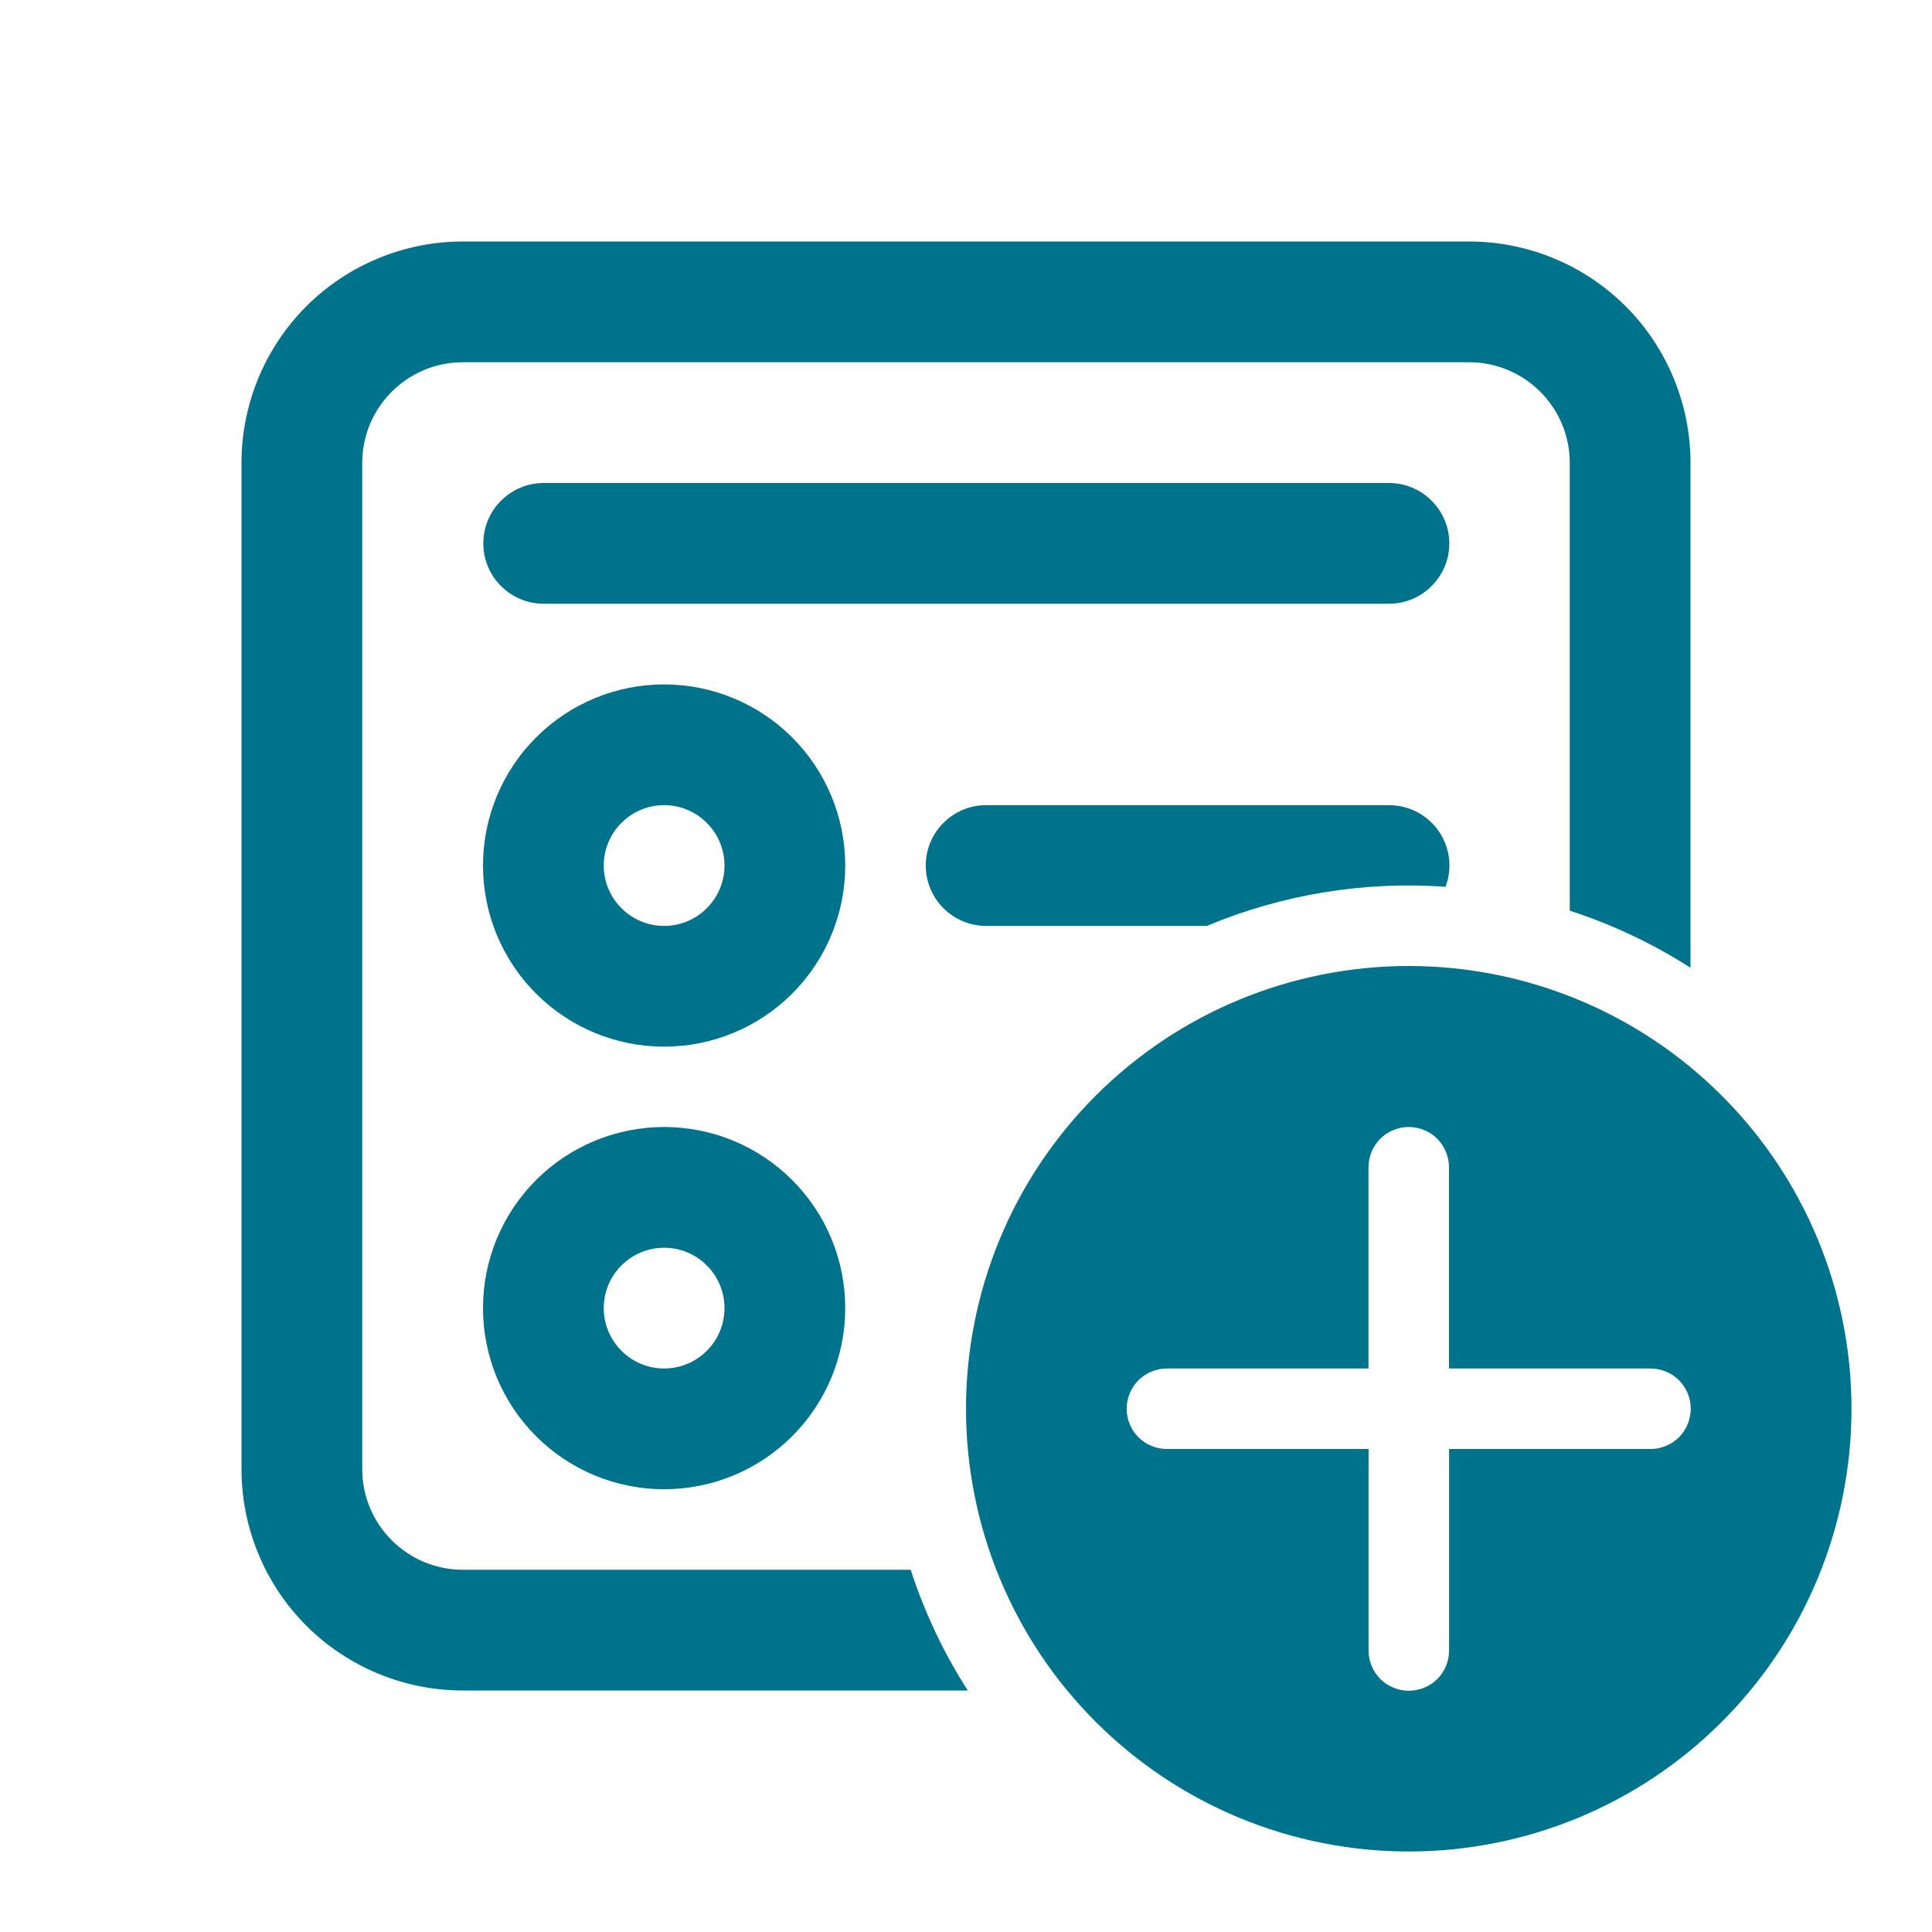
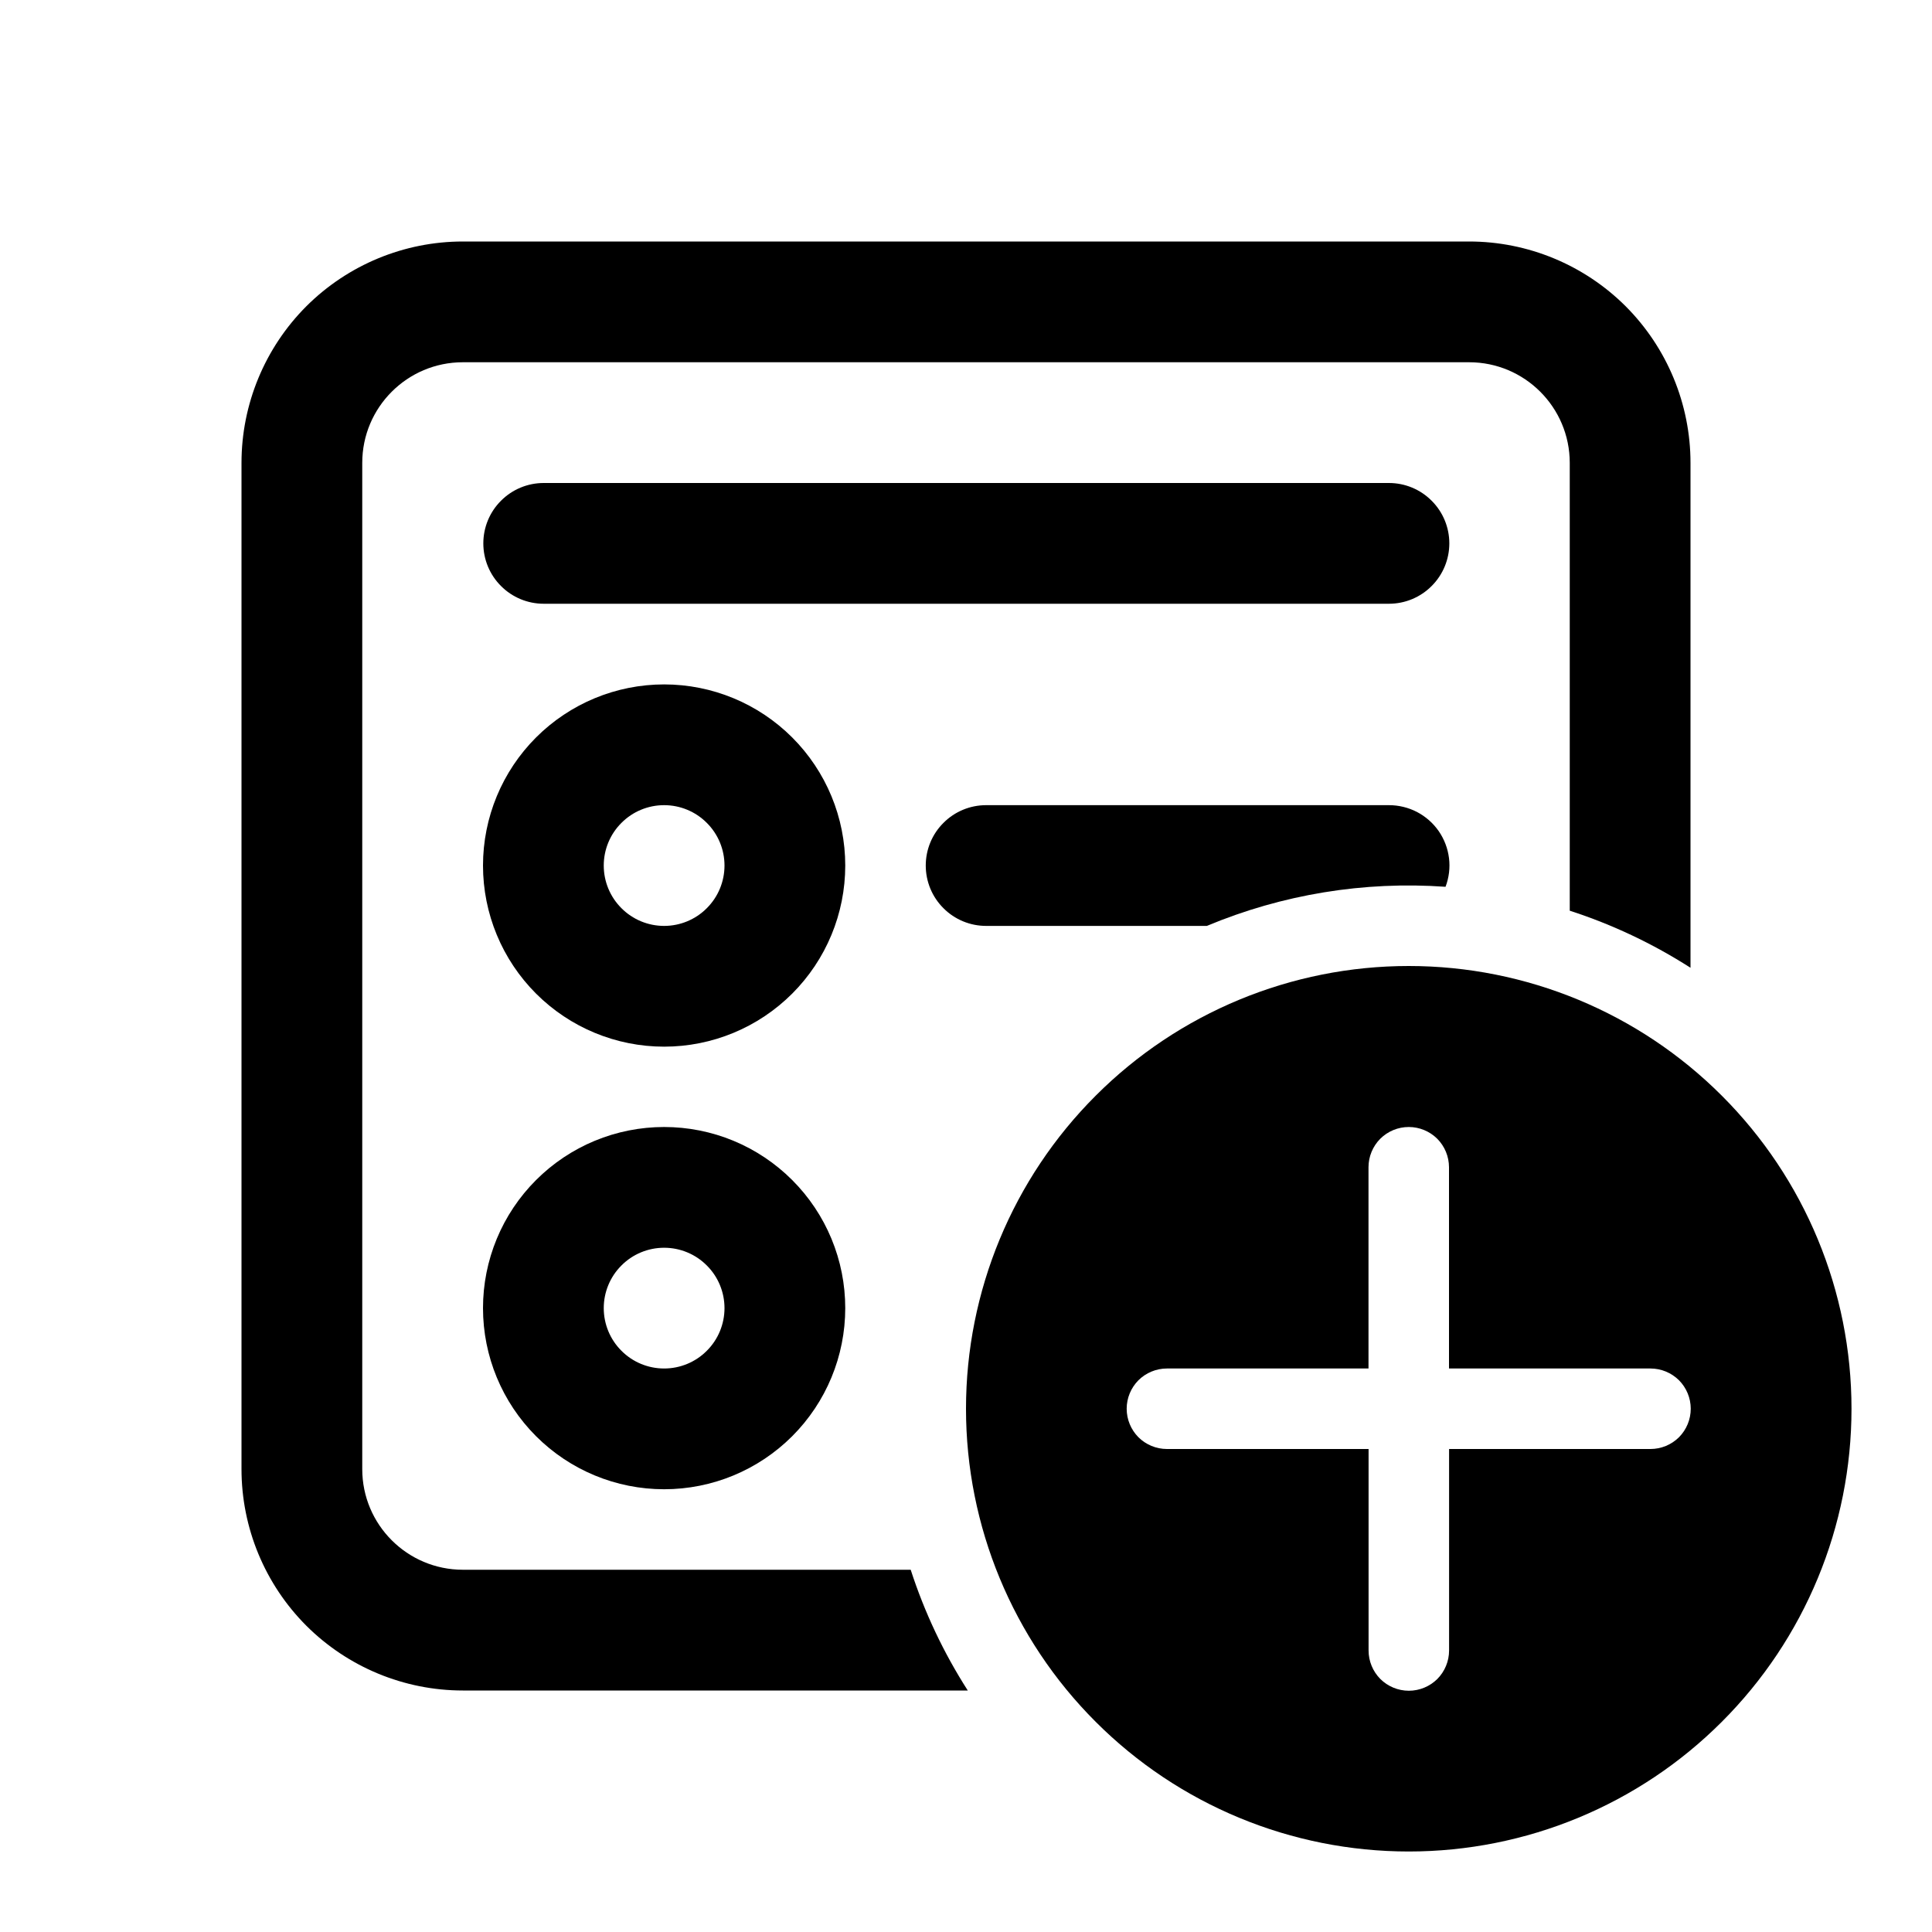
<svg xmlns="http://www.w3.org/2000/svg" width="24" height="24" viewBox="0 0 24 24" fill="none">
-   <path d="M5.75 3C5.021 3 4.321 3.29 3.805 3.805C3.29 4.321 3 5.021 3 5.75V18.25C3 18.979 3.29 19.679 3.805 20.195C4.321 20.71 5.021 21 5.75 21H12.022C11.722 20.532 11.484 20.028 11.313 19.5H5.75C5.06 19.5 4.5 18.94 4.5 18.25V5.75C4.5 5.06 5.06 4.5 5.75 4.5H18.25C18.94 4.5 19.5 5.06 19.5 5.75V11.313C20.028 11.484 20.532 11.722 21 12.022V5.75C21 5.021 20.71 4.321 20.195 3.805C19.679 3.29 18.979 3 18.25 3H5.75Z" fill="#00738C" />
-   <path d="M17.957 11.016C18 10.902 18.015 10.78 18 10.66C17.985 10.539 17.941 10.424 17.872 10.324C17.803 10.225 17.71 10.143 17.603 10.087C17.495 10.031 17.375 10.002 17.254 10.002H12.25C12.051 10.002 11.86 10.081 11.72 10.222C11.579 10.362 11.5 10.553 11.5 10.752C11.5 10.951 11.579 11.142 11.72 11.282C11.86 11.423 12.051 11.502 12.25 11.502H14.992C15.929 11.11 16.944 10.944 17.957 11.016Z" fill="#00738C" />
-   <path d="M8.25 8.502C7.653 8.502 7.081 8.739 6.659 9.161C6.237 9.583 6 10.155 6 10.752C6 11.349 6.237 11.921 6.659 12.343C7.081 12.765 7.653 13.002 8.25 13.002C8.847 13.002 9.419 12.765 9.841 12.343C10.263 11.921 10.5 11.349 10.5 10.752C10.5 10.155 10.263 9.583 9.841 9.161C9.419 8.739 8.847 8.502 8.25 8.502ZM7.5 10.752C7.5 10.553 7.579 10.362 7.72 10.222C7.86 10.081 8.051 10.002 8.25 10.002C8.449 10.002 8.64 10.081 8.78 10.222C8.921 10.362 9 10.553 9 10.752C9 10.951 8.921 11.142 8.78 11.282C8.64 11.423 8.449 11.502 8.25 11.502C8.051 11.502 7.86 11.423 7.72 11.282C7.579 11.142 7.5 10.951 7.5 10.752Z" fill="#00738C" />
-   <path d="M6 16.25C6 15.954 6.058 15.662 6.171 15.389C6.284 15.116 6.45 14.868 6.659 14.659C6.868 14.45 7.116 14.284 7.389 14.171C7.662 14.058 7.955 14 8.25 14C8.545 14 8.838 14.058 9.111 14.171C9.384 14.284 9.632 14.45 9.841 14.659C10.05 14.868 10.216 15.116 10.329 15.389C10.442 15.662 10.5 15.954 10.5 16.25C10.5 16.847 10.263 17.419 9.841 17.841C9.419 18.263 8.847 18.5 8.25 18.5C7.653 18.5 7.081 18.263 6.659 17.841C6.237 17.419 6 16.847 6 16.25ZM8.25 15.5C8.051 15.5 7.86 15.579 7.72 15.72C7.579 15.86 7.5 16.051 7.5 16.25C7.5 16.449 7.579 16.64 7.72 16.78C7.86 16.921 8.051 17 8.25 17C8.449 17 8.64 16.921 8.78 16.78C8.921 16.64 9 16.449 9 16.25C9 16.051 8.921 15.86 8.78 15.72C8.64 15.579 8.449 15.5 8.25 15.5Z" fill="#00738C" />
-   <path d="M17.254 7.5H6.754C6.555 7.5 6.364 7.421 6.224 7.28C6.083 7.14 6.004 6.949 6.004 6.75C6.004 6.551 6.083 6.36 6.224 6.22C6.364 6.079 6.555 6 6.754 6H17.254C17.453 6 17.644 6.079 17.784 6.22C17.925 6.36 18.004 6.551 18.004 6.75C18.004 6.949 17.925 7.14 17.784 7.28C17.644 7.421 17.453 7.5 17.254 7.5Z" fill="#00738C" />
-   <path d="M23 17.5C23 16.041 22.421 14.642 21.389 13.611C20.358 12.579 18.959 12 17.5 12C16.041 12 14.642 12.579 13.611 13.611C12.579 14.642 12 16.041 12 17.5C12 18.959 12.579 20.358 13.611 21.389C14.642 22.421 16.041 23 17.5 23C18.959 23 20.358 22.421 21.389 21.389C22.421 20.358 23 18.959 23 17.5ZM18.001 20.503C18.001 20.636 17.948 20.763 17.855 20.857C17.761 20.95 17.634 21.003 17.501 21.003C17.368 21.003 17.241 20.95 17.147 20.857C17.054 20.763 17.001 20.636 17.001 20.503V18H14.496C14.363 18 14.236 17.947 14.142 17.854C14.049 17.76 13.996 17.633 13.996 17.5C13.996 17.367 14.049 17.24 14.142 17.146C14.236 17.053 14.363 17 14.496 17H17V14.5C17 14.367 17.053 14.24 17.146 14.146C17.24 14.053 17.367 14 17.5 14C17.633 14 17.76 14.053 17.854 14.146C17.947 14.24 18 14.367 18 14.5V17H20.503C20.636 17 20.763 17.053 20.857 17.146C20.95 17.24 21.003 17.367 21.003 17.5C21.003 17.633 20.95 17.76 20.857 17.854C20.763 17.947 20.636 18 20.503 18H18.001V20.503Z" fill="#00738C" />
+   <path d="M5.75 3C5.021 3 4.321 3.29 3.805 3.805C3.29 4.321 3 5.021 3 5.75V18.25C3 18.979 3.29 19.679 3.805 20.195C4.321 20.71 5.021 21 5.75 21H12.022C11.722 20.532 11.484 20.028 11.313 19.5H5.75C5.06 19.5 4.5 18.94 4.5 18.25V5.75C4.5 5.06 5.06 4.5 5.75 4.5H18.25C18.94 4.5 19.5 5.06 19.5 5.75V11.313C20.028 11.484 20.532 11.722 21 12.022V5.75C21 5.021 20.71 4.321 20.195 3.805C19.679 3.29 18.979 3 18.25 3H5.75Z" fill="currentColor" />
+   <path d="M17.957 11.016C18 10.902 18.015 10.78 18 10.66C17.985 10.539 17.941 10.424 17.872 10.324C17.803 10.225 17.71 10.143 17.603 10.087C17.495 10.031 17.375 10.002 17.254 10.002H12.25C12.051 10.002 11.86 10.081 11.72 10.222C11.579 10.362 11.5 10.553 11.5 10.752C11.5 10.951 11.579 11.142 11.72 11.282C11.86 11.423 12.051 11.502 12.25 11.502H14.992C15.929 11.11 16.944 10.944 17.957 11.016Z" fill="currentColor" />
+   <path d="M8.25 8.502C7.653 8.502 7.081 8.739 6.659 9.161C6.237 9.583 6 10.155 6 10.752C6 11.349 6.237 11.921 6.659 12.343C7.081 12.765 7.653 13.002 8.25 13.002C8.847 13.002 9.419 12.765 9.841 12.343C10.263 11.921 10.5 11.349 10.5 10.752C10.5 10.155 10.263 9.583 9.841 9.161C9.419 8.739 8.847 8.502 8.25 8.502ZM7.5 10.752C7.5 10.553 7.579 10.362 7.72 10.222C7.86 10.081 8.051 10.002 8.25 10.002C8.449 10.002 8.64 10.081 8.78 10.222C8.921 10.362 9 10.553 9 10.752C9 10.951 8.921 11.142 8.78 11.282C8.64 11.423 8.449 11.502 8.25 11.502C8.051 11.502 7.86 11.423 7.72 11.282C7.579 11.142 7.5 10.951 7.5 10.752Z" fill="currentColor" />
+   <path d="M6 16.25C6 15.954 6.058 15.662 6.171 15.389C6.284 15.116 6.45 14.868 6.659 14.659C6.868 14.45 7.116 14.284 7.389 14.171C7.662 14.058 7.955 14 8.25 14C8.545 14 8.838 14.058 9.111 14.171C9.384 14.284 9.632 14.45 9.841 14.659C10.05 14.868 10.216 15.116 10.329 15.389C10.442 15.662 10.5 15.954 10.5 16.25C10.5 16.847 10.263 17.419 9.841 17.841C9.419 18.263 8.847 18.5 8.25 18.5C7.653 18.5 7.081 18.263 6.659 17.841C6.237 17.419 6 16.847 6 16.25ZM8.25 15.5C8.051 15.5 7.86 15.579 7.72 15.72C7.579 15.86 7.5 16.051 7.5 16.25C7.5 16.449 7.579 16.64 7.72 16.78C7.86 16.921 8.051 17 8.25 17C8.449 17 8.64 16.921 8.78 16.78C8.921 16.64 9 16.449 9 16.25C9 16.051 8.921 15.86 8.78 15.72C8.64 15.579 8.449 15.5 8.25 15.5Z" fill="currentColor" />
+   <path d="M17.254 7.5H6.754C6.555 7.5 6.364 7.421 6.224 7.28C6.083 7.14 6.004 6.949 6.004 6.75C6.004 6.551 6.083 6.36 6.224 6.22C6.364 6.079 6.555 6 6.754 6H17.254C17.453 6 17.644 6.079 17.784 6.22C17.925 6.36 18.004 6.551 18.004 6.75C18.004 6.949 17.925 7.14 17.784 7.28C17.644 7.421 17.453 7.5 17.254 7.5Z" fill="currentColor" />
+   <path d="M23 17.5C23 16.041 22.421 14.642 21.389 13.611C20.358 12.579 18.959 12 17.5 12C16.041 12 14.642 12.579 13.611 13.611C12.579 14.642 12 16.041 12 17.5C12 18.959 12.579 20.358 13.611 21.389C14.642 22.421 16.041 23 17.5 23C18.959 23 20.358 22.421 21.389 21.389C22.421 20.358 23 18.959 23 17.5ZM18.001 20.503C18.001 20.636 17.948 20.763 17.855 20.857C17.761 20.95 17.634 21.003 17.501 21.003C17.368 21.003 17.241 20.95 17.147 20.857C17.054 20.763 17.001 20.636 17.001 20.503V18H14.496C14.363 18 14.236 17.947 14.142 17.854C14.049 17.76 13.996 17.633 13.996 17.5C13.996 17.367 14.049 17.24 14.142 17.146C14.236 17.053 14.363 17 14.496 17H17V14.5C17 14.367 17.053 14.24 17.146 14.146C17.24 14.053 17.367 14 17.5 14C17.633 14 17.76 14.053 17.854 14.146C17.947 14.24 18 14.367 18 14.5V17H20.503C20.636 17 20.763 17.053 20.857 17.146C20.95 17.24 21.003 17.367 21.003 17.5C21.003 17.633 20.95 17.76 20.857 17.854C20.763 17.947 20.636 18 20.503 18H18.001V20.503Z" fill="currentColor" />
</svg>
